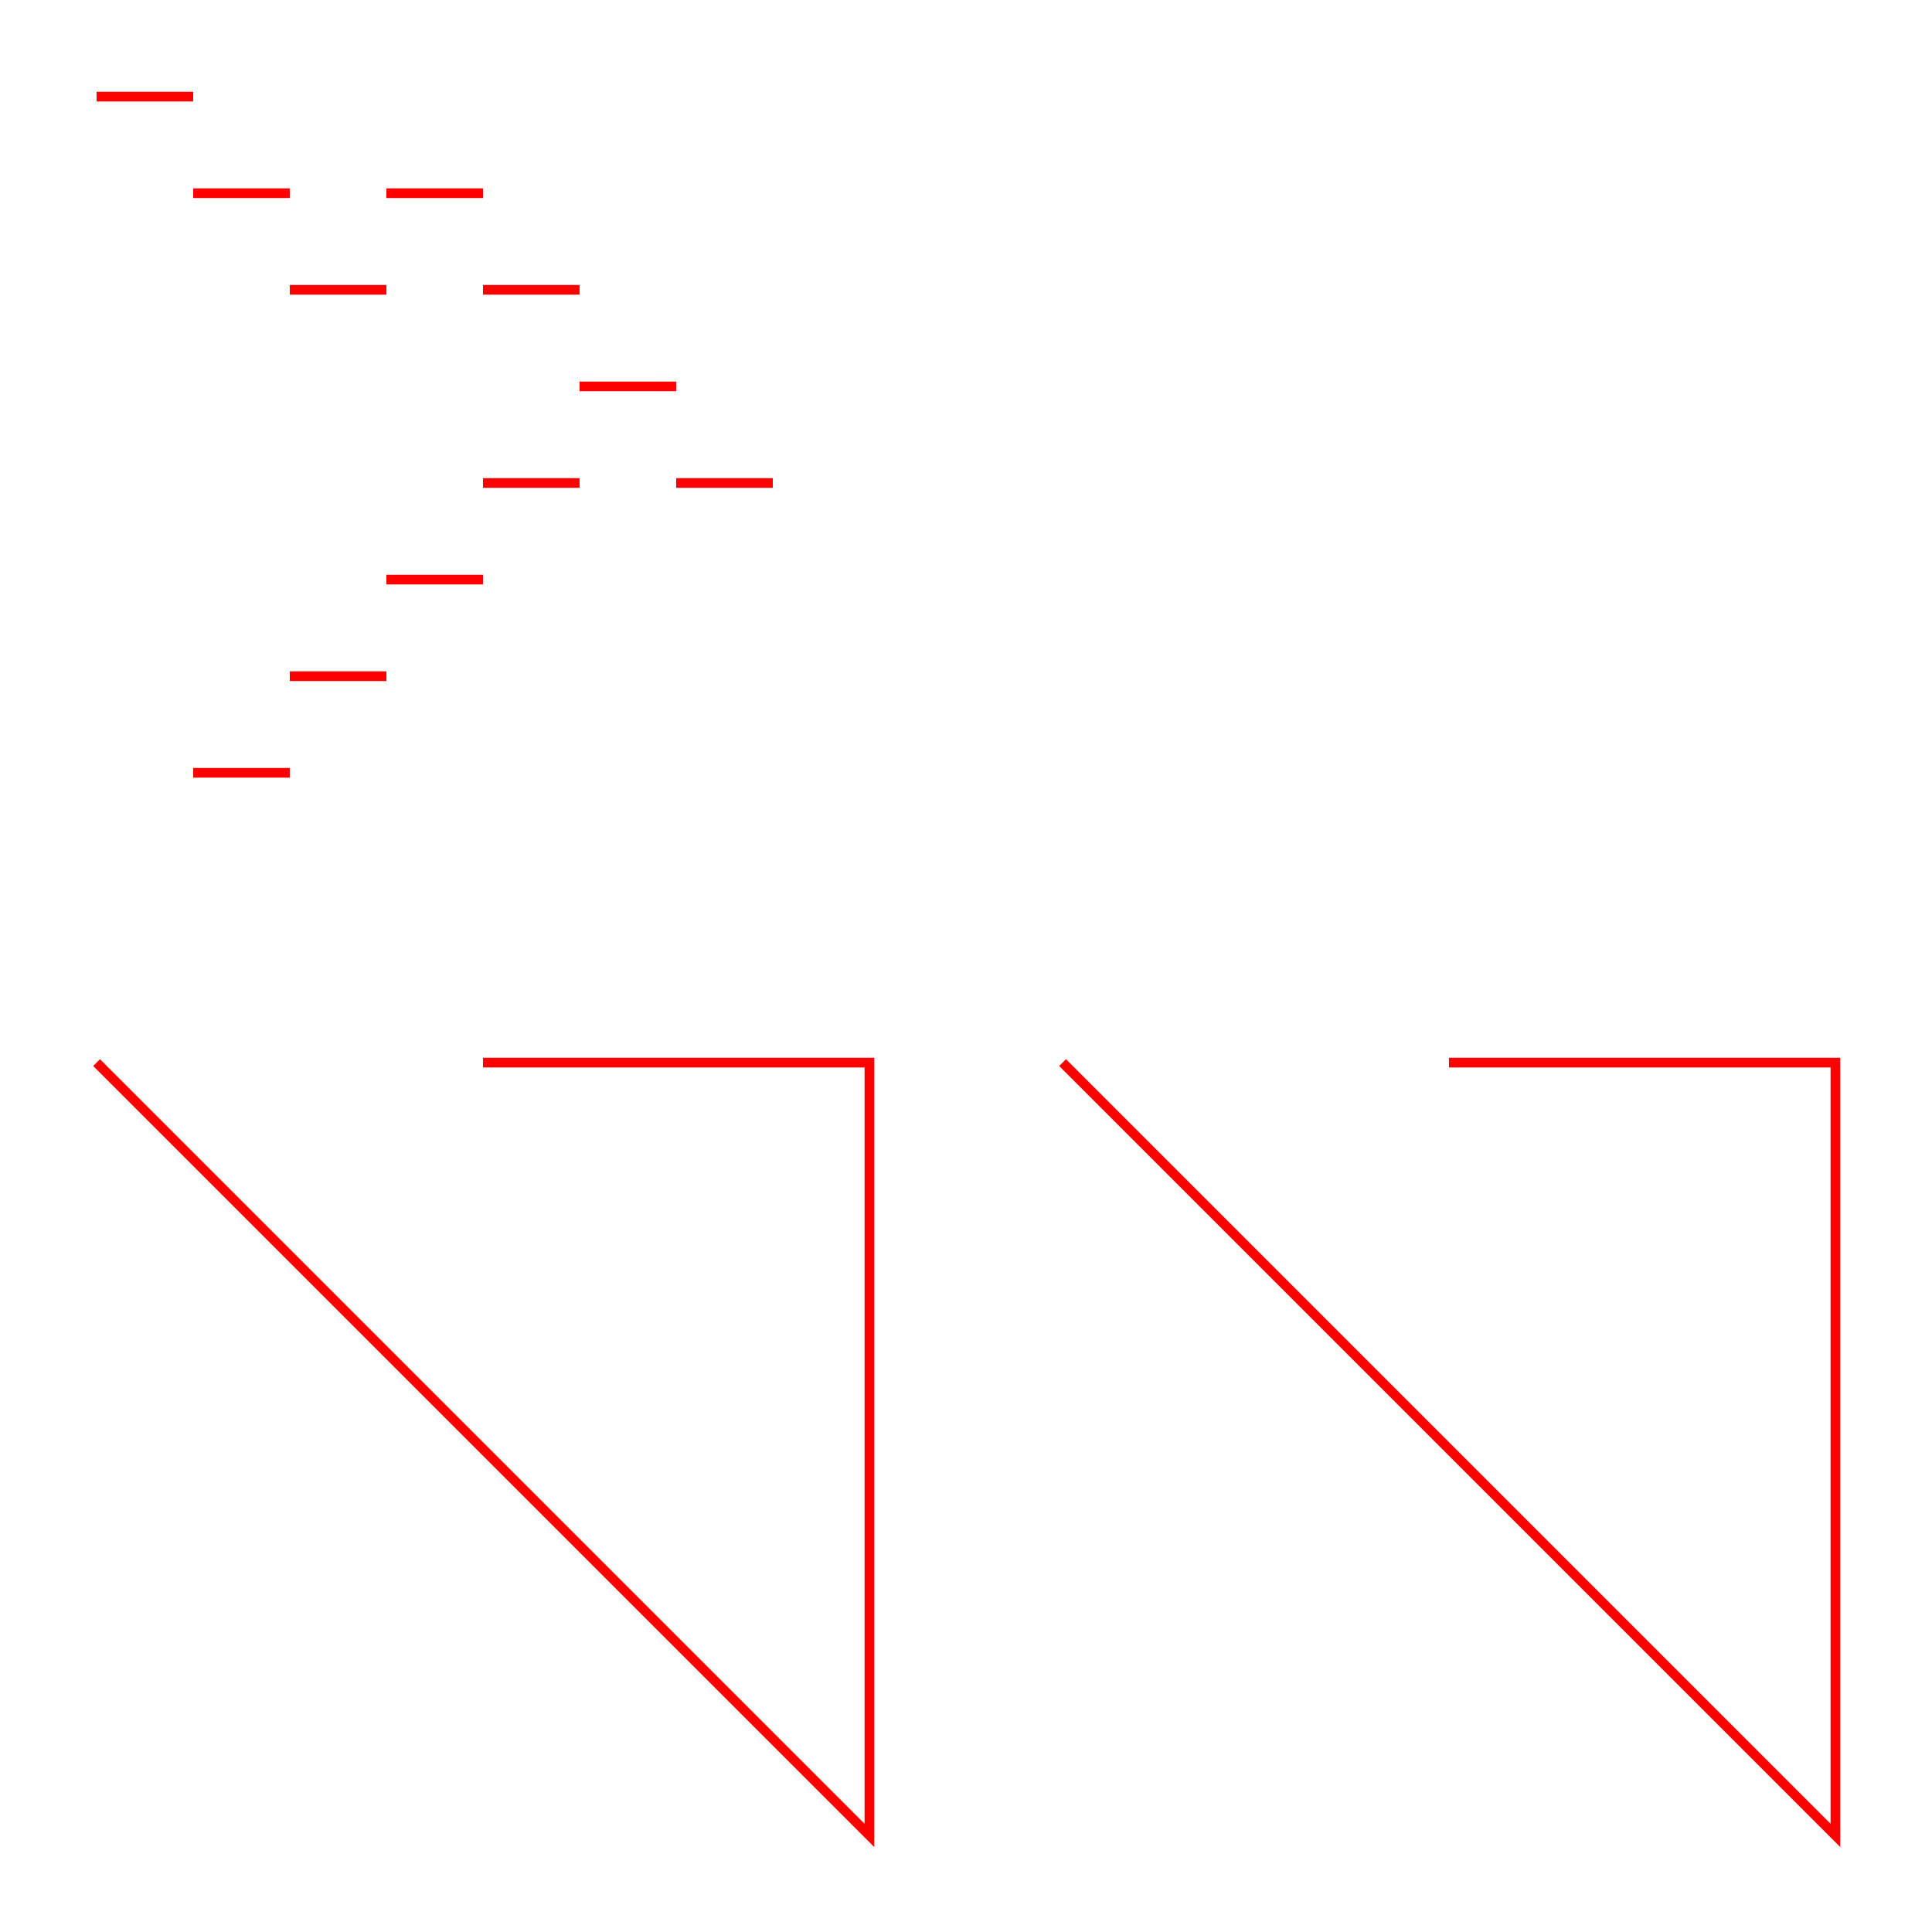
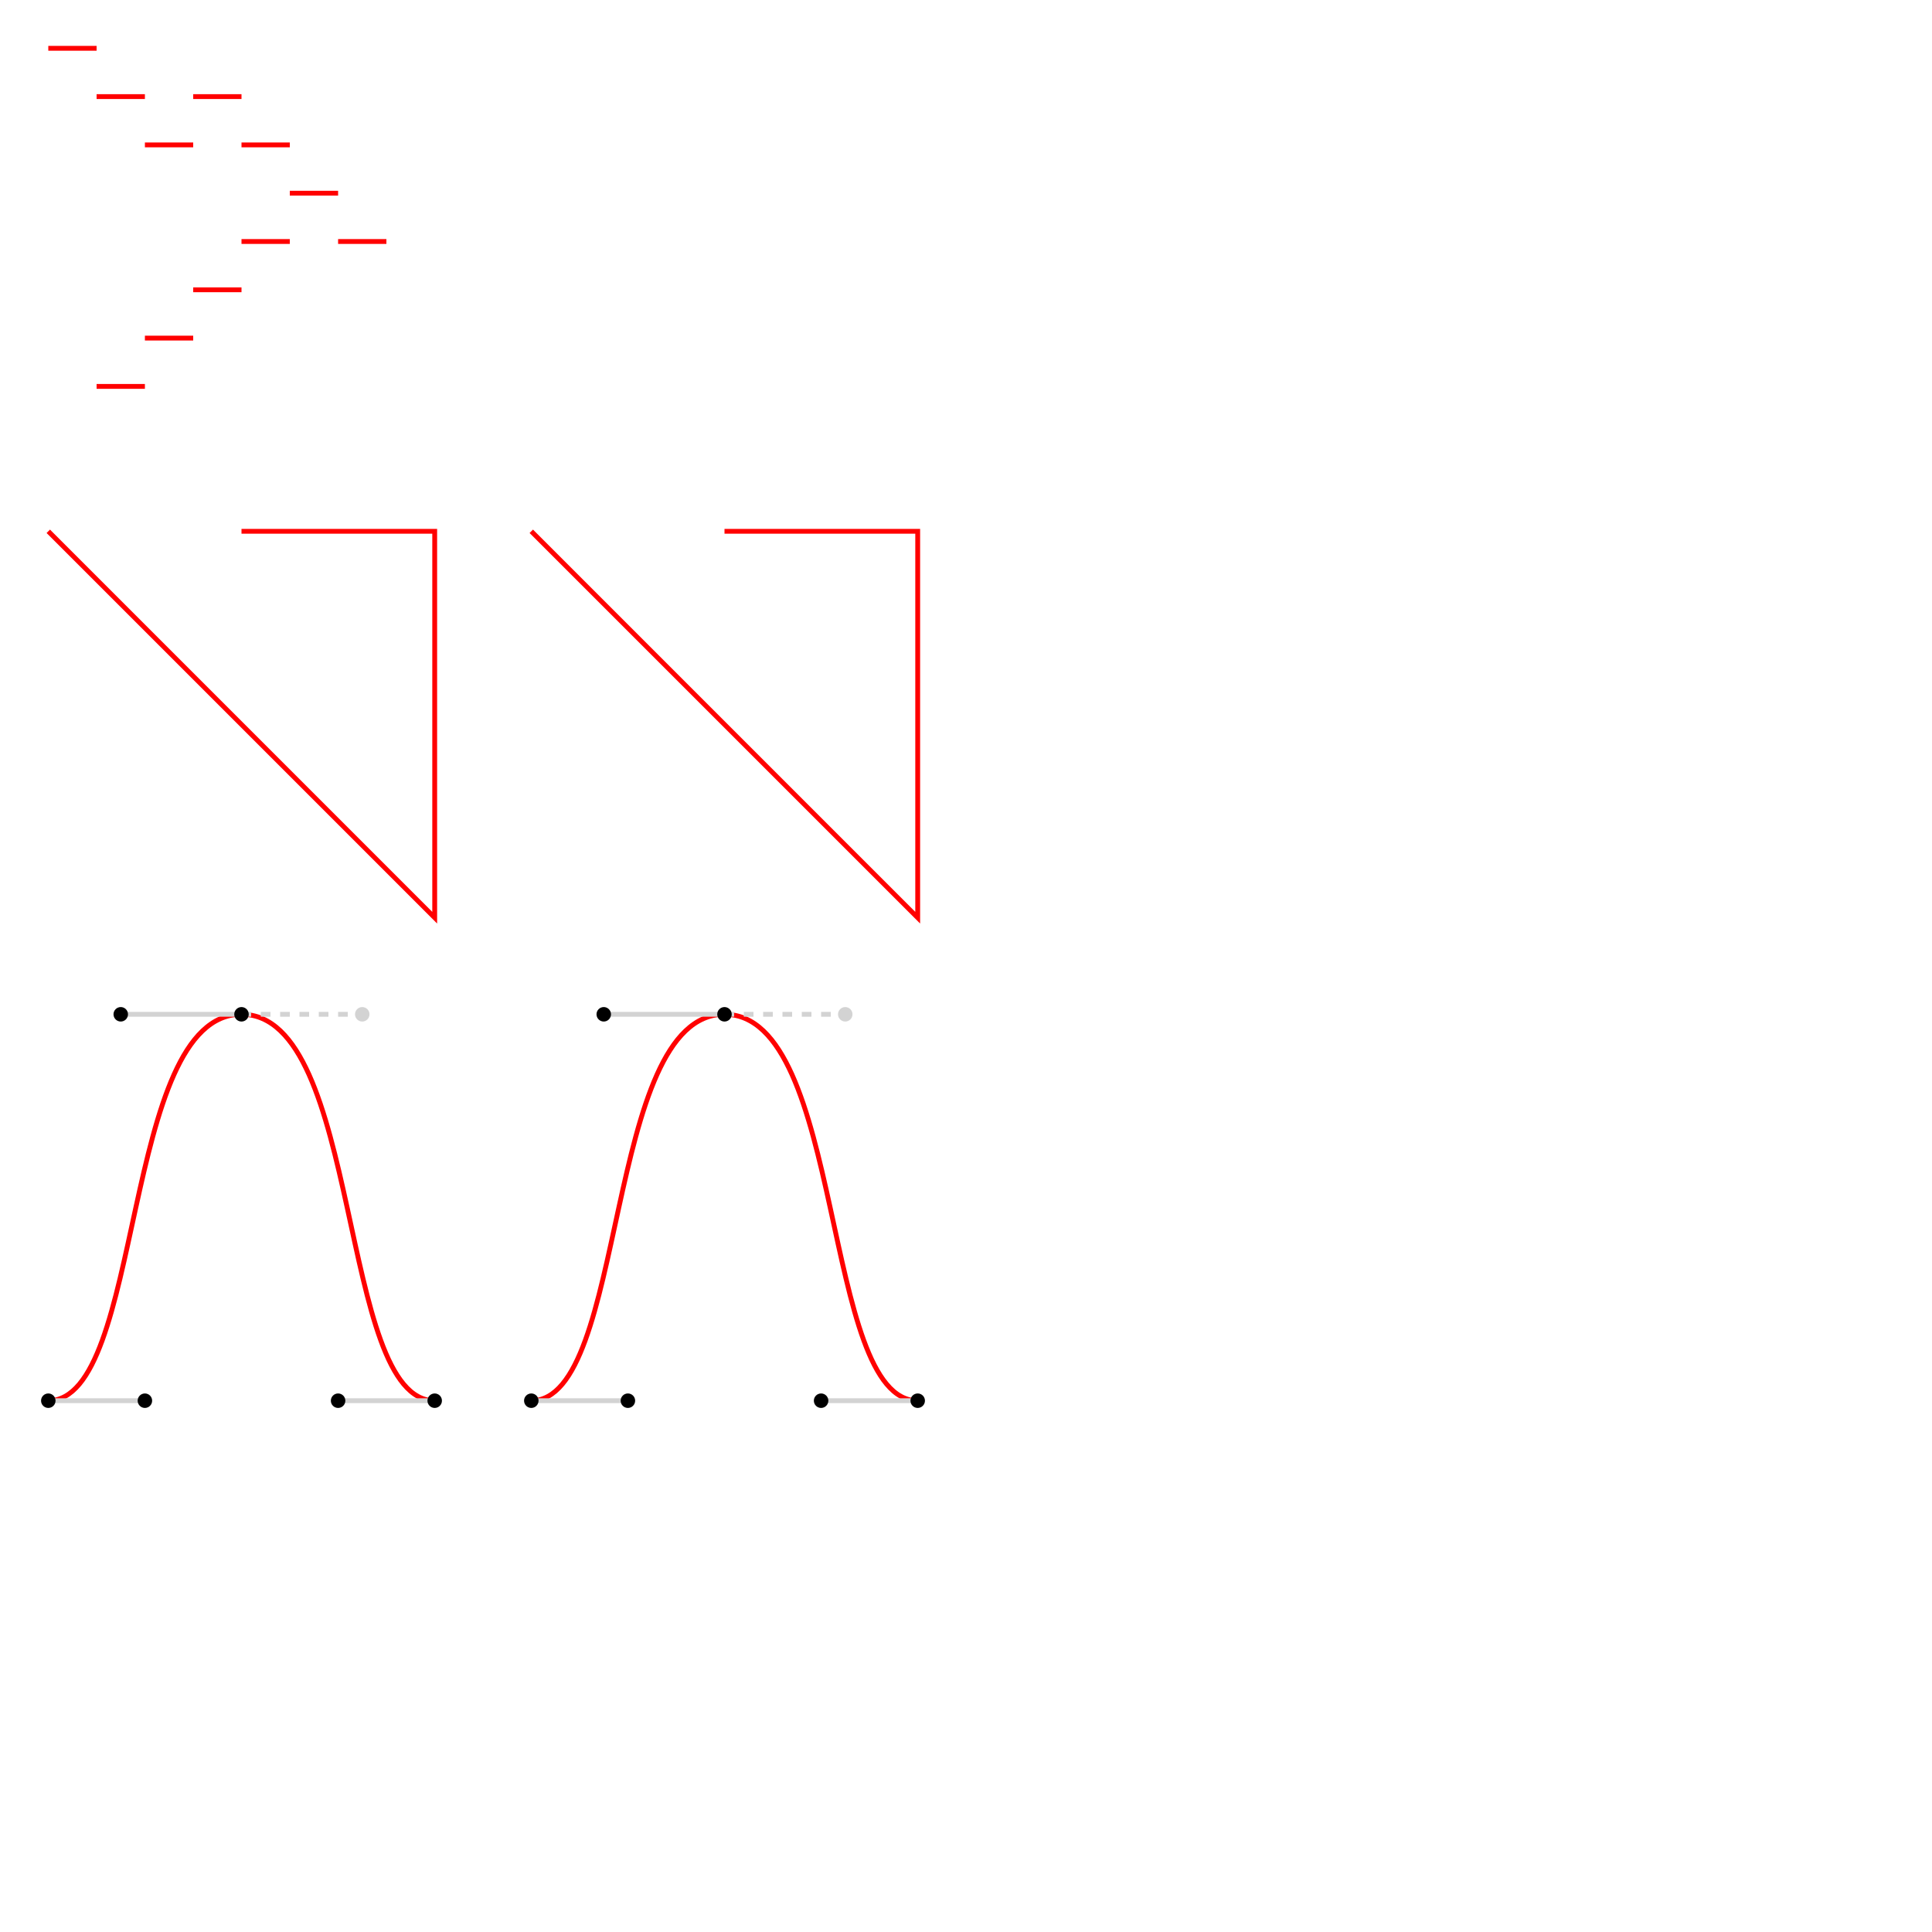
- <svg xmlns="http://www.w3.org/2000/svg" viewBox="0 0 20 20">
+ <svg xmlns="http://www.w3.org/2000/svg" viewBox="0 0 40 40">
  <g transform="translate(0 0) scale(0.1 0.1)">
-     <path fill="none" stroke="#f00" d="M 10,10 h 10                  m  0,10 h 10                  m  0,10 h 10                  M 40,20 h 10                  m  0,10 h 10                  m  0,10 h 10                  m  0,10 h 10                  M 50,50 h 10                  m-20,10 h 10                  m-20,10 h 10                  m-20,10 h 10" />
+     <path fill="none" stroke="#f00" d="M 10,10 h 10                m  0,10 h 10                m  0,10 h 10                M 40,20 h 10                m  0,10 h 10                m  0,10 h 10                m  0,10 h 10                M 50,50 h 10                m-20,10 h 10                m-20,10 h 10                m-20,10 h 10" />
  </g>
  <g transform="translate(0 10) scale(0.1 0.1)">
    <path fill="none" stroke="#f00" d="M 10,10                L 90,90                V 10                H 50" />
  </g>
  <g transform="translate(10 10) scale(0.1 0.1)">
    <path fill="none" stroke="#f00" d="M 10,10                l 80,80                v -80                h -40" />
  </g>
+   <g transform="translate(0 20) scale(0.1 0.1)">
+     <path fill="none" stroke="#f00" d="M 10,90                C 30,90 25,10 50,10                S 70,90 90,90" />
+     <path fill="none" stroke="#f00" d="M 110,90                c 20,0 15,-80 40,-80                s 20,80 40,80" />
+     <g>
+       <path stroke="#d3d3d3" d="M10,90,30,90" />
+       <circle cx="30" cy="90" r="1.5" />
+       <path stroke="#d3d3d3" d="M50,10,25,10" />
+       <circle cx="25" cy="10" r="1.5" />
+       <path stroke="#d3d3d3" stroke-dasharray="2" d="M50,10,75,10" />
+       <circle cx="75" cy="10" r="1.5" fill="#d3d3d3" />
+       <path stroke="#d3d3d3" d="M90,90,70,90" />
+       <circle cx="70" cy="90" r="1.5" />
+       <circle cx="10" cy="90" r="1.5" />
+       <circle cx="50" cy="10" r="1.5" />
+       <circle cx="90" cy="90" r="1.5" />
+     </g>
+     <g transform="translate(100 0)">
+       <path stroke="#d3d3d3" d="M10,90,30,90" />
+       <circle cx="30" cy="90" r="1.5" />
+       <path stroke="#d3d3d3" d="M50,10,25,10" />
+       <circle cx="25" cy="10" r="1.5" />
+       <path stroke="#d3d3d3" stroke-dasharray="2" d="M50,10,75,10" />
+       <circle cx="75" cy="10" r="1.5" fill="#d3d3d3" />
+       <path stroke="#d3d3d3" d="M90,90,70,90" />
+       <circle cx="70" cy="90" r="1.5" />
+       <circle cx="10" cy="90" r="1.5" />
+       <circle cx="50" cy="10" r="1.5" />
+       <circle cx="90" cy="90" r="1.5" />
+     </g>
+   </g>
</svg>
